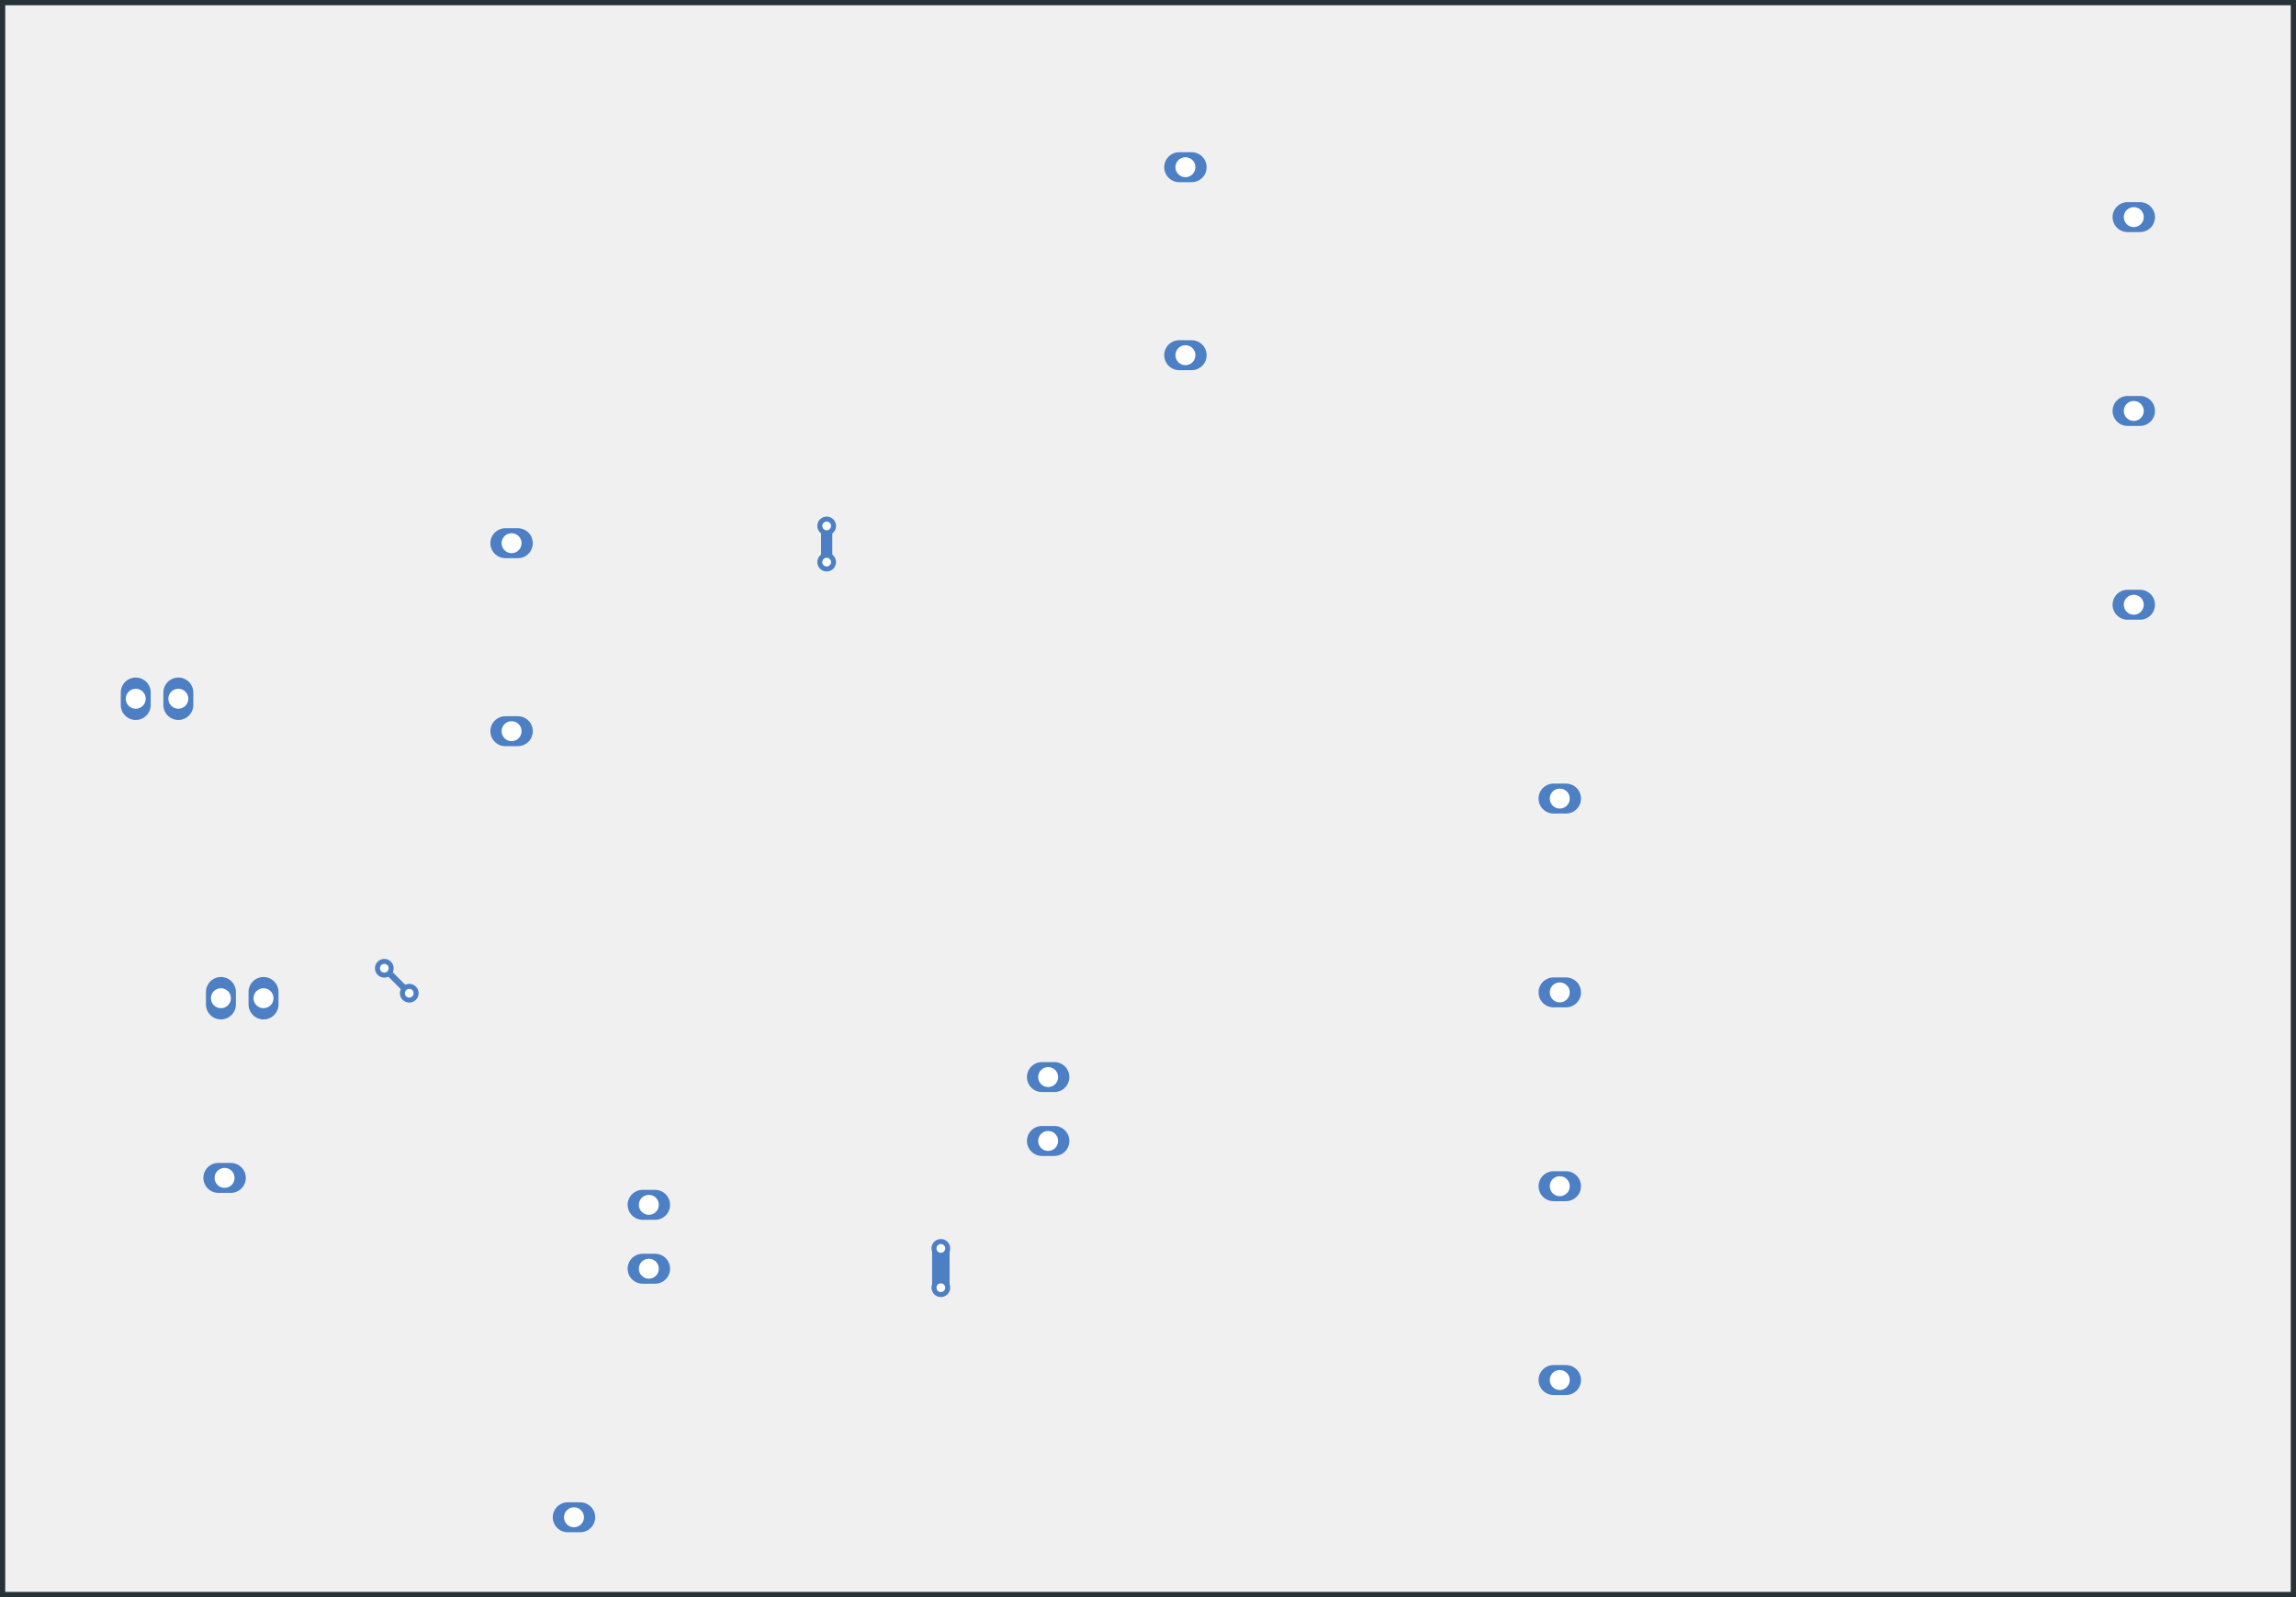
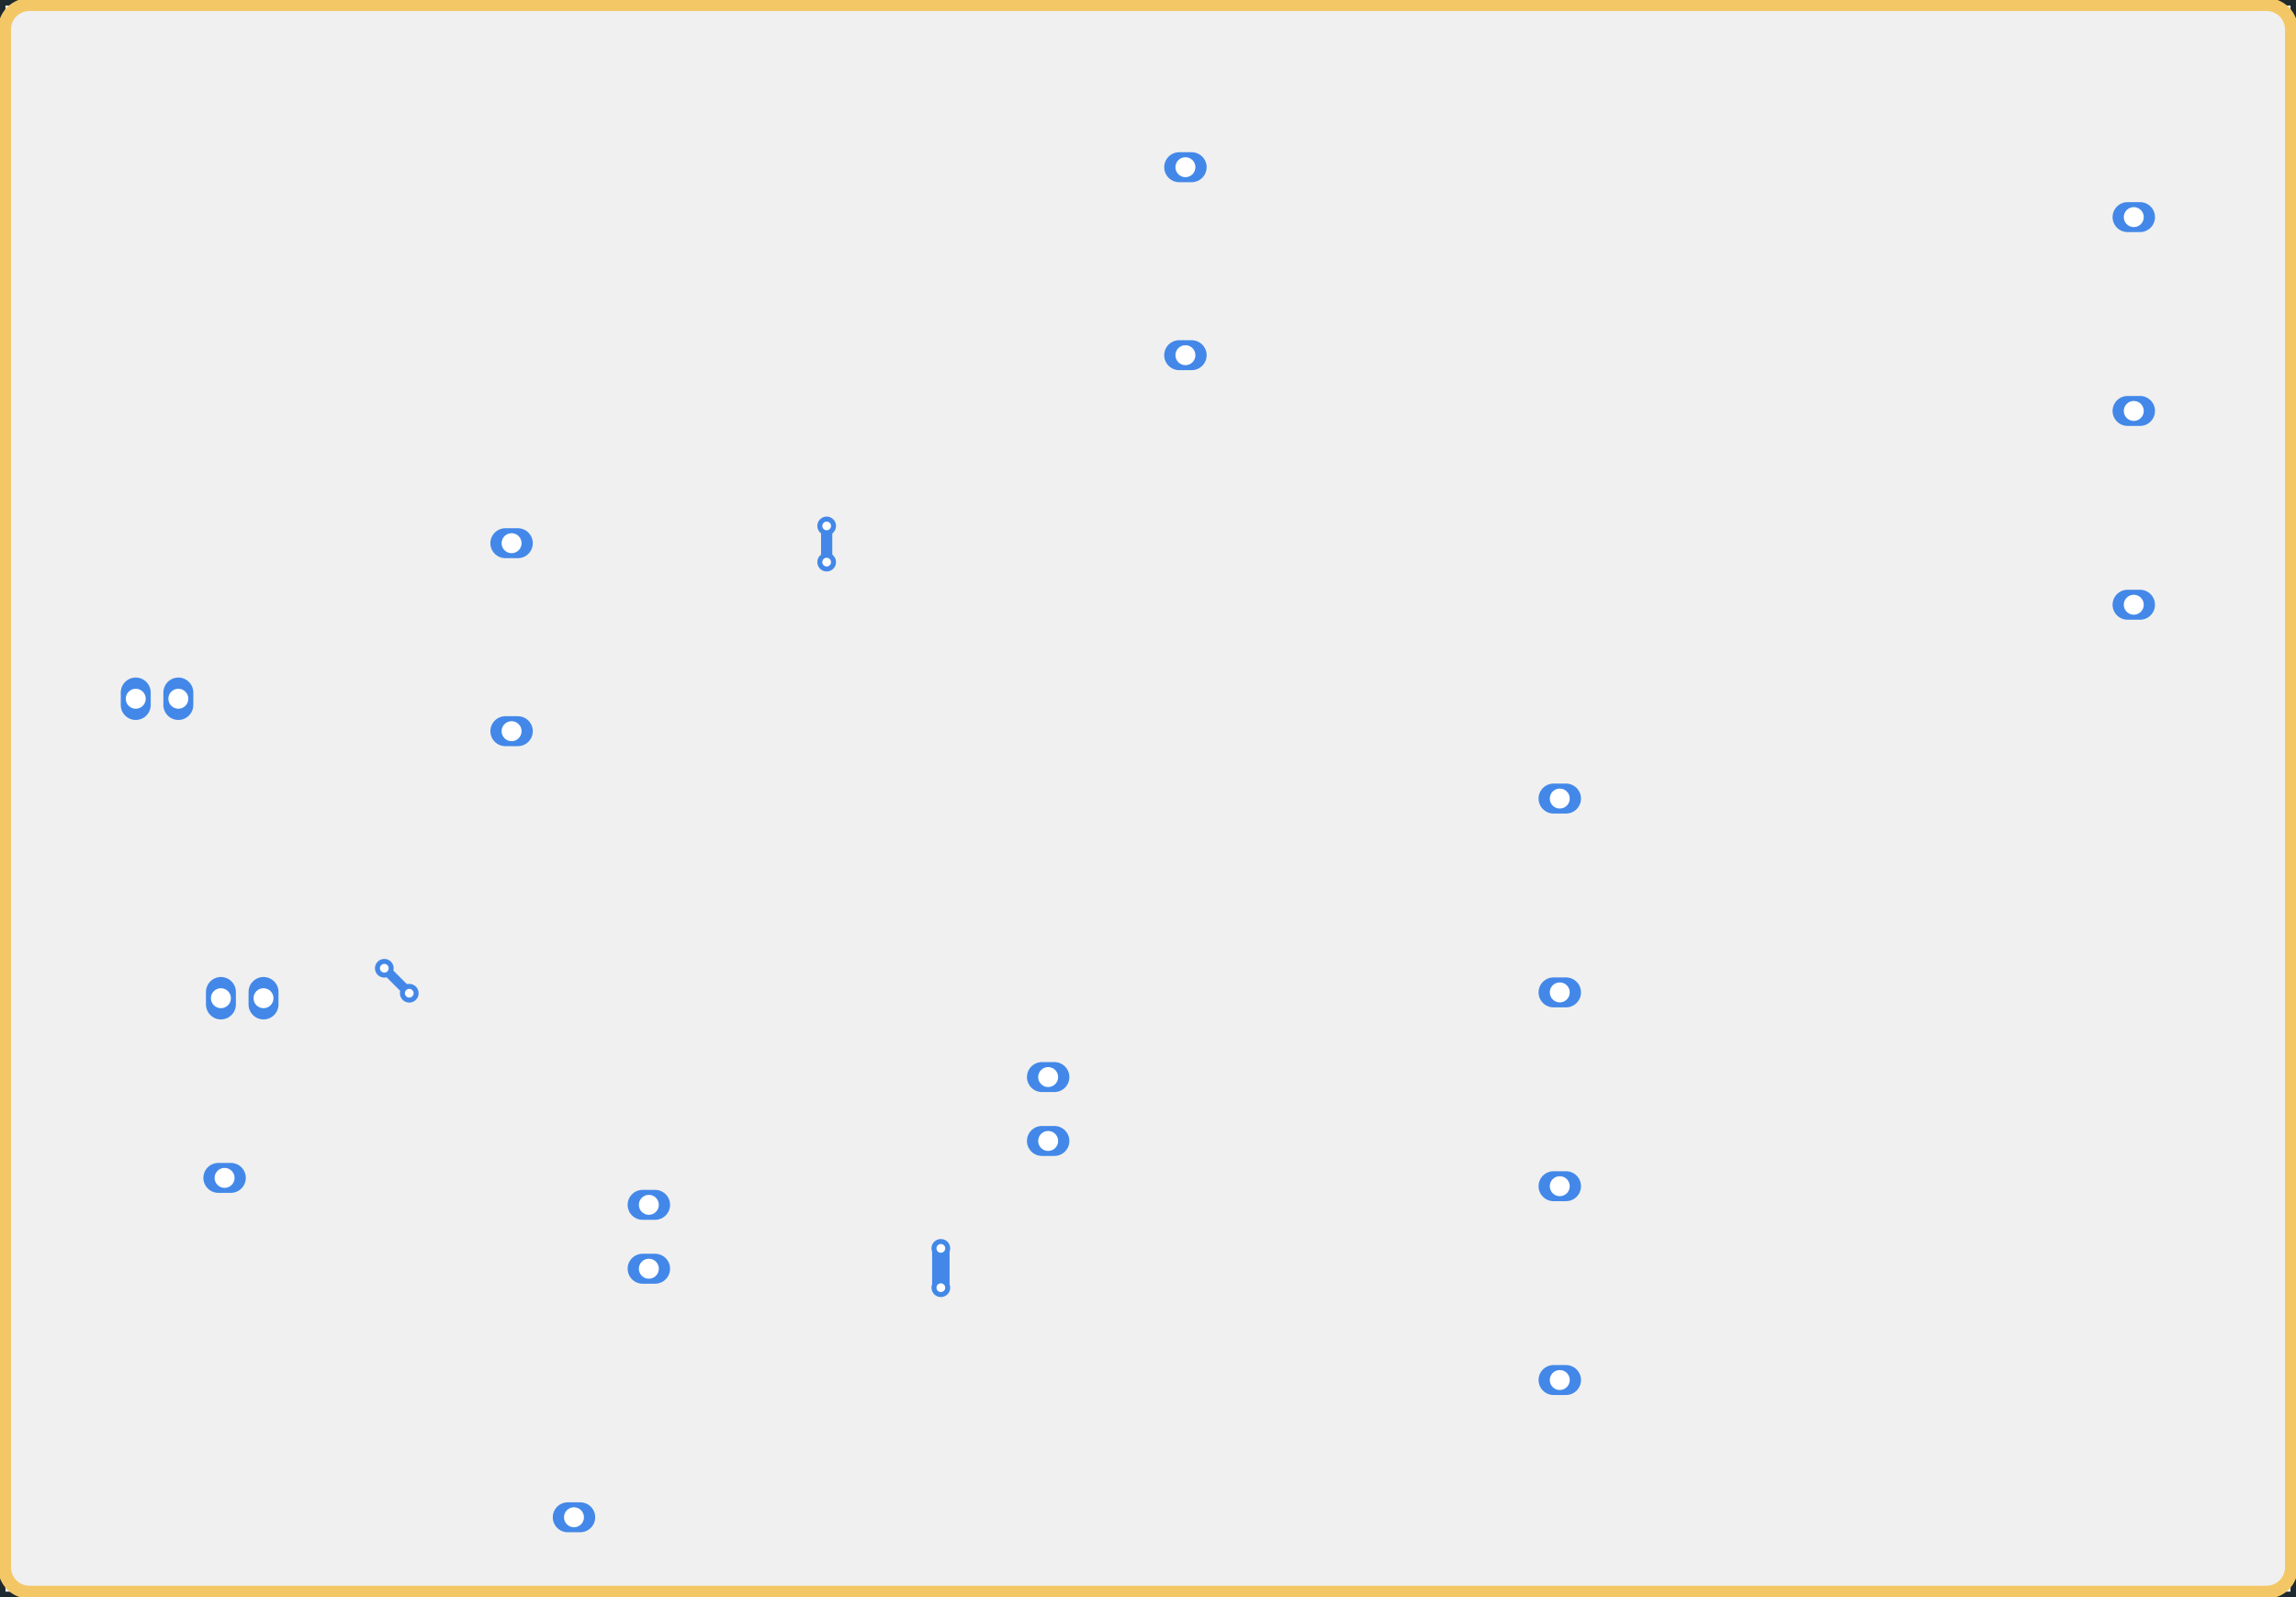
<svg xmlns="http://www.w3.org/2000/svg" version="1.1" width="91.999mm" height="63.983mm" viewBox="0 0 91.999 63.983">
  <g style="fill:#000000; fill-opacity:1;stroke:#000000; stroke-opacity:1; stroke-linecap:round; stroke-linejoin:round;" transform="translate(0 0) scale(1 1)">
</g>
-   <g style="fill:none;  stroke:#4D7FC4; stroke-width:1.2; stroke-opacity:1;  stroke-linecap:round; stroke-linejoin:round;">
+   <g style="fill:none;  stroke:#4388E8; stroke-width:1.2; stroke-opacity:1;  stroke-linecap:round; stroke-linejoin:round;">
+     <path d="M42.249 45.72 L41.749 45.72 " />
+     <path d="M26.249 50.84 L25.749 50.84 " />
+     <path d="M26.249 48.28 L25.749 48.28 " />
+     <path d="M42.249 43.16 L41.749 43.16 " />
+     <path d="M23.249 60.8 L22.749 60.8 " />
+     <path d="M9.249 47.2 L8.749 47.2 " />
+     <path d="M47.749 14.233 L47.249 14.233 " />
+     <path d="M20.749 29.3 L20.249 29.3 " />
+     <path d="M20.749 21.767 L20.249 21.767 " />
+     <path d="M47.749 6.7 L47.249 6.7 " />
+     <path d="M7.146 28.25 L7.146 27.75 " />
+     <path d="M10.559 40.25 L10.559 39.75 " />
+     <path d="M8.852 40.25 L8.852 39.75 " />
+     <path d="M5.439 28.25 L5.439 27.75 " />
    <path d="M85.749 16.467 L85.249 16.467 " />
    <path d="M85.749 24.233 L85.249 24.233 " />
    <path d="M62.749 55.3 L62.249 55.3 " />
    <path d="M62.749 39.767 L62.249 39.767 " />
    <path d="M62.749 32 L62.249 32 " />
    <path d="M62.749 47.533 L62.249 47.533 " />
    <path d="M85.749 8.7 L85.249 8.7 " />
-     <path d="M42.249 45.72 L41.749 45.72 " />
-     <path d="M26.249 50.84 L25.749 50.84 " />
-     <path d="M26.249 48.28 L25.749 48.28 " />
-     <path d="M42.249 43.16 L41.749 43.16 " />
-     <path d="M23.249 60.8 L22.749 60.8 " />
-     <path d="M9.249 47.2 L8.749 47.2 " />
-     <path d="M7.146 28.25 L7.146 27.75 " />
-     <path d="M10.559 40.25 L10.559 39.75 " />
-     <path d="M8.852 40.25 L8.852 39.75 " />
-     <path d="M5.439 28.25 L5.439 27.75 " />
-     <path d="M47.749 14.233 L47.249 14.233 " />
-     <path d="M20.749 29.3 L20.249 29.3 " />
-     <path d="M20.749 21.767 L20.249 21.767 " />
-     <path d="M47.749 6.7 L47.249 6.7 " />
  </g>
-   <g style="fill:#4D7FC4; fill-opacity:1; stroke:none;">
-     <circle cx="33.124" cy="22.525" r="0.375" />
-     <circle cx="33.124" cy="21.075" r="0.375" />
+   <g style="fill:#4388E8; fill-opacity:1; stroke:none;">
    <circle cx="37.699" cy="51.6" r="0.375" />
    <circle cx="37.699" cy="50.025" r="0.375" />
+     <circle cx="15.399" cy="38.8" r="0.375" />
    <circle cx="16.399" cy="39.8" r="0.375" />
-     <circle cx="15.399" cy="38.8" r="0.375" />
+     <circle cx="33.124" cy="21.075" r="0.375" />
+     <circle cx="33.124" cy="22.525" r="0.375" />
  </g>
-   <g style="fill:none;  stroke:#4D7FC4; stroke-width:0.45; stroke-opacity:1;  stroke-linecap:round; stroke-linejoin:round;">
+   <g style="fill:none;  stroke:#4388E8; stroke-width:0.7; stroke-opacity:1;  stroke-linecap:round; stroke-linejoin:round;">
+     <path d="M37.699 51.6 L37.699 50.025 " />
+   </g>
+   <g style="fill:none;  stroke:#4388E8; stroke-width:0.38; stroke-opacity:1;  stroke-linecap:round; stroke-linejoin:round;">
+     <path d="M15.399 38.8 L16.399 39.8 " />
+   </g>
+   <g style="fill:none;  stroke:#4388E8; stroke-width:0.45; stroke-opacity:1;  stroke-linecap:round; stroke-linejoin:round;">
    <path d="M33.124 21.075 L33.124 22.525 " />
  </g>
-   <g style="fill:none;  stroke:#4D7FC4; stroke-width:0.7; stroke-opacity:1;  stroke-linecap:round; stroke-linejoin:round;">
-     <path d="M37.699 51.6 L37.699 50.025 " />
-   </g>
-   <g style="fill:none;  stroke:#4D7FC4; stroke-width:0.25; stroke-opacity:1;  stroke-linecap:round; stroke-linejoin:round;">
-     <path d="M15.399 38.8 L16.399 39.8 " />
-   </g>
-   <g style="fill:none;  stroke:#263238; stroke-width:0.42; stroke-opacity:1;  stroke-linecap:round; stroke-linejoin:round;">
+   <g style="fill:none;  stroke:#1F2A2E; stroke-width:0.44; stroke-opacity:1;  stroke-linecap:round; stroke-linejoin:round;">
    <path d="M91.999 0 L-0.001 0 " />
    <path d="M91.999 64 L91.999 0 " />
    <path d="M-0.001 0 L-0.001 64 " />
    <path d="M-0.001 64 L91.999 64 " />
  </g>
  <g style="fill:#FFFFFF; fill-opacity:1; stroke:none;">
-     <circle cx="33.124" cy="22.525" r="0.175" />
-     <circle cx="33.124" cy="21.075" r="0.175" />
    <circle cx="37.699" cy="51.6" r="0.175" />
    <circle cx="37.699" cy="50.025" r="0.175" />
+     <circle cx="15.399" cy="38.8" r="0.175" />
    <circle cx="16.399" cy="39.8" r="0.175" />
-     <circle cx="15.399" cy="38.8" r="0.175" />
+     <circle cx="33.124" cy="21.075" r="0.175" />
+     <circle cx="33.124" cy="22.525" r="0.175" />
+   </g>
+   <g style="fill:#FFFFFF; fill-opacity:1; stroke:none;">
+     <circle cx="41.999" cy="45.72" r="0.4" />
+   </g>
+   <g style="fill:#FFFFFF; fill-opacity:1; stroke:none;">
+     <circle cx="25.999" cy="50.84" r="0.4" />
+   </g>
+   <g style="fill:#FFFFFF; fill-opacity:1; stroke:none;">
+     <circle cx="25.999" cy="48.28" r="0.4" />
+   </g>
+   <g style="fill:#FFFFFF; fill-opacity:1; stroke:none;">
+     <circle cx="41.999" cy="43.16" r="0.4" />
+   </g>
+   <g style="fill:#FFFFFF; fill-opacity:1; stroke:none;">
+     <circle cx="22.999" cy="60.8" r="0.4" />
+   </g>
+   <g style="fill:#FFFFFF; fill-opacity:1; stroke:none;">
+     <circle cx="8.999" cy="47.2" r="0.4" />
+   </g>
+   <g style="fill:#FFFFFF; fill-opacity:1; stroke:none;">
+     <circle cx="47.499" cy="14.233" r="0.4" />
+   </g>
+   <g style="fill:#FFFFFF; fill-opacity:1; stroke:none;">
+     <circle cx="20.499" cy="29.3" r="0.4" />
+   </g>
+   <g style="fill:#FFFFFF; fill-opacity:1; stroke:none;">
+     <circle cx="20.499" cy="21.767" r="0.4" />
+   </g>
+   <g style="fill:#FFFFFF; fill-opacity:1; stroke:none;">
+     <circle cx="47.499" cy="6.7" r="0.4" />
+   </g>
+   <g style="fill:#FFFFFF; fill-opacity:1; stroke:none;">
+     <circle cx="7.146" cy="28" r="0.4" />
+   </g>
+   <g style="fill:#FFFFFF; fill-opacity:1; stroke:none;">
+     <circle cx="10.559" cy="40" r="0.4" />
+   </g>
+   <g style="fill:#FFFFFF; fill-opacity:1; stroke:none;">
+     <circle cx="8.852" cy="40" r="0.4" />
+   </g>
+   <g style="fill:#FFFFFF; fill-opacity:1; stroke:none;">
+     <circle cx="5.439" cy="28" r="0.4" />
  </g>
  <g style="fill:#FFFFFF; fill-opacity:1; stroke:none;">
    <circle cx="85.499" cy="16.467" r="0.4" />
  </g>
  <g style="fill:#FFFFFF; fill-opacity:1; stroke:none;">
    <circle cx="85.499" cy="24.233" r="0.4" />
  </g>
  <g style="fill:#FFFFFF; fill-opacity:1; stroke:none;">
    <circle cx="62.499" cy="55.3" r="0.4" />
  </g>
  <g style="fill:#FFFFFF; fill-opacity:1; stroke:none;">
    <circle cx="62.499" cy="39.767" r="0.4" />
  </g>
  <g style="fill:#FFFFFF; fill-opacity:1; stroke:none;">
    <circle cx="62.499" cy="32" r="0.4" />
  </g>
  <g style="fill:#FFFFFF; fill-opacity:1; stroke:none;">
    <circle cx="62.499" cy="47.533" r="0.4" />
  </g>
  <g style="fill:#FFFFFF; fill-opacity:1; stroke:none;">
    <circle cx="85.499" cy="8.7" r="0.4" />
  </g>
-   <g style="fill:#FFFFFF; fill-opacity:1; stroke:none;">
-     <circle cx="41.999" cy="45.72" r="0.4" />
-   </g>
-   <g style="fill:#FFFFFF; fill-opacity:1; stroke:none;">
-     <circle cx="25.999" cy="50.84" r="0.4" />
-   </g>
-   <g style="fill:#FFFFFF; fill-opacity:1; stroke:none;">
-     <circle cx="25.999" cy="48.28" r="0.4" />
-   </g>
-   <g style="fill:#FFFFFF; fill-opacity:1; stroke:none;">
-     <circle cx="41.999" cy="43.16" r="0.4" />
-   </g>
-   <g style="fill:#FFFFFF; fill-opacity:1; stroke:none;">
-     <circle cx="22.999" cy="60.8" r="0.4" />
-   </g>
-   <g style="fill:#FFFFFF; fill-opacity:1; stroke:none;">
-     <circle cx="8.999" cy="47.2" r="0.4" />
-   </g>
-   <g style="fill:#FFFFFF; fill-opacity:1; stroke:none;">
-     <circle cx="7.146" cy="28" r="0.4" />
-   </g>
-   <g style="fill:#FFFFFF; fill-opacity:1; stroke:none;">
-     <circle cx="10.559" cy="40" r="0.4" />
-   </g>
-   <g style="fill:#FFFFFF; fill-opacity:1; stroke:none;">
-     <circle cx="8.852" cy="40" r="0.4" />
-   </g>
-   <g style="fill:#FFFFFF; fill-opacity:1; stroke:none;">
-     <circle cx="5.439" cy="28" r="0.4" />
-   </g>
-   <g style="fill:#FFFFFF; fill-opacity:1; stroke:none;">
-     <circle cx="47.499" cy="14.233" r="0.4" />
-   </g>
-   <g style="fill:#FFFFFF; fill-opacity:1; stroke:none;">
-     <circle cx="20.499" cy="29.3" r="0.4" />
-   </g>
-   <g style="fill:#FFFFFF; fill-opacity:1; stroke:none;">
-     <circle cx="20.499" cy="21.767" r="0.4" />
-   </g>
-   <g style="fill:#FFFFFF; fill-opacity:1; stroke:none;">
-     <circle cx="47.499" cy="6.7" r="0.4" />
-   </g>
+   <rect id="blockless-board-outline" x="0.18" y="0.18" width="91.639" height="63.623" rx="1" ry="1" fill="none" stroke="#F4C766" stroke-width="0.52" stroke-opacity="1" stroke-linecap="round" stroke-linejoin="round" />
</svg>
